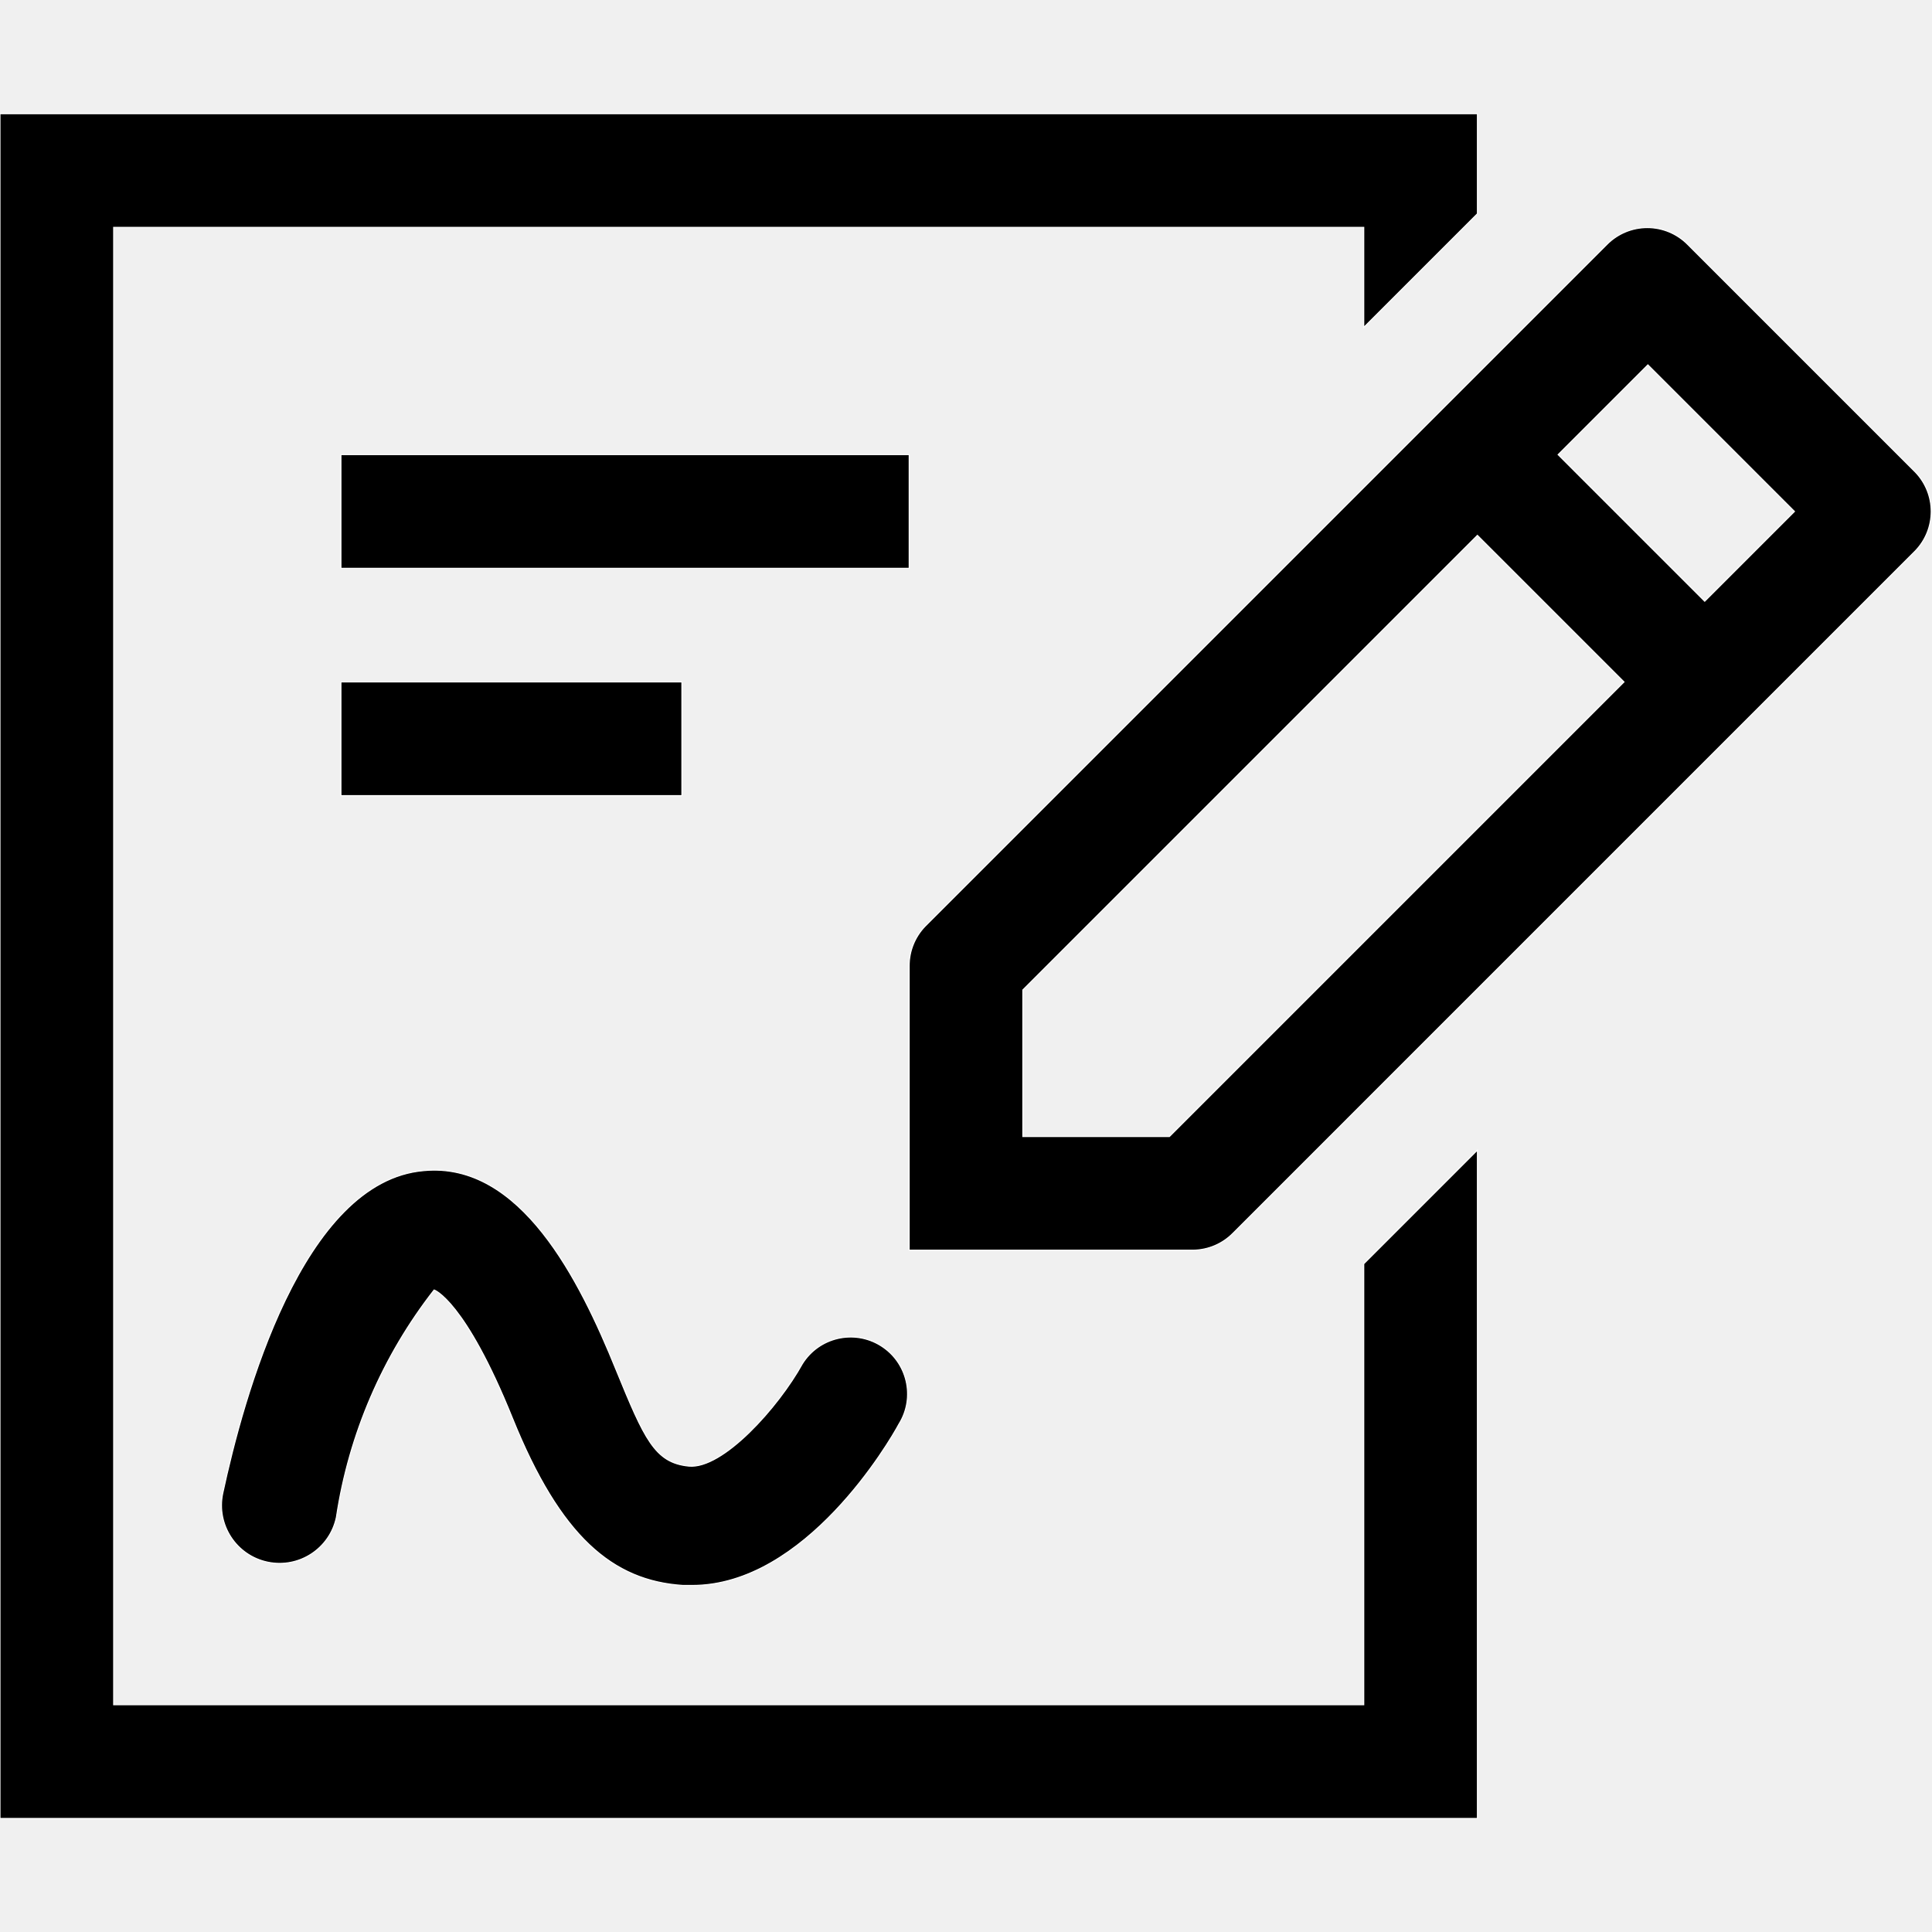
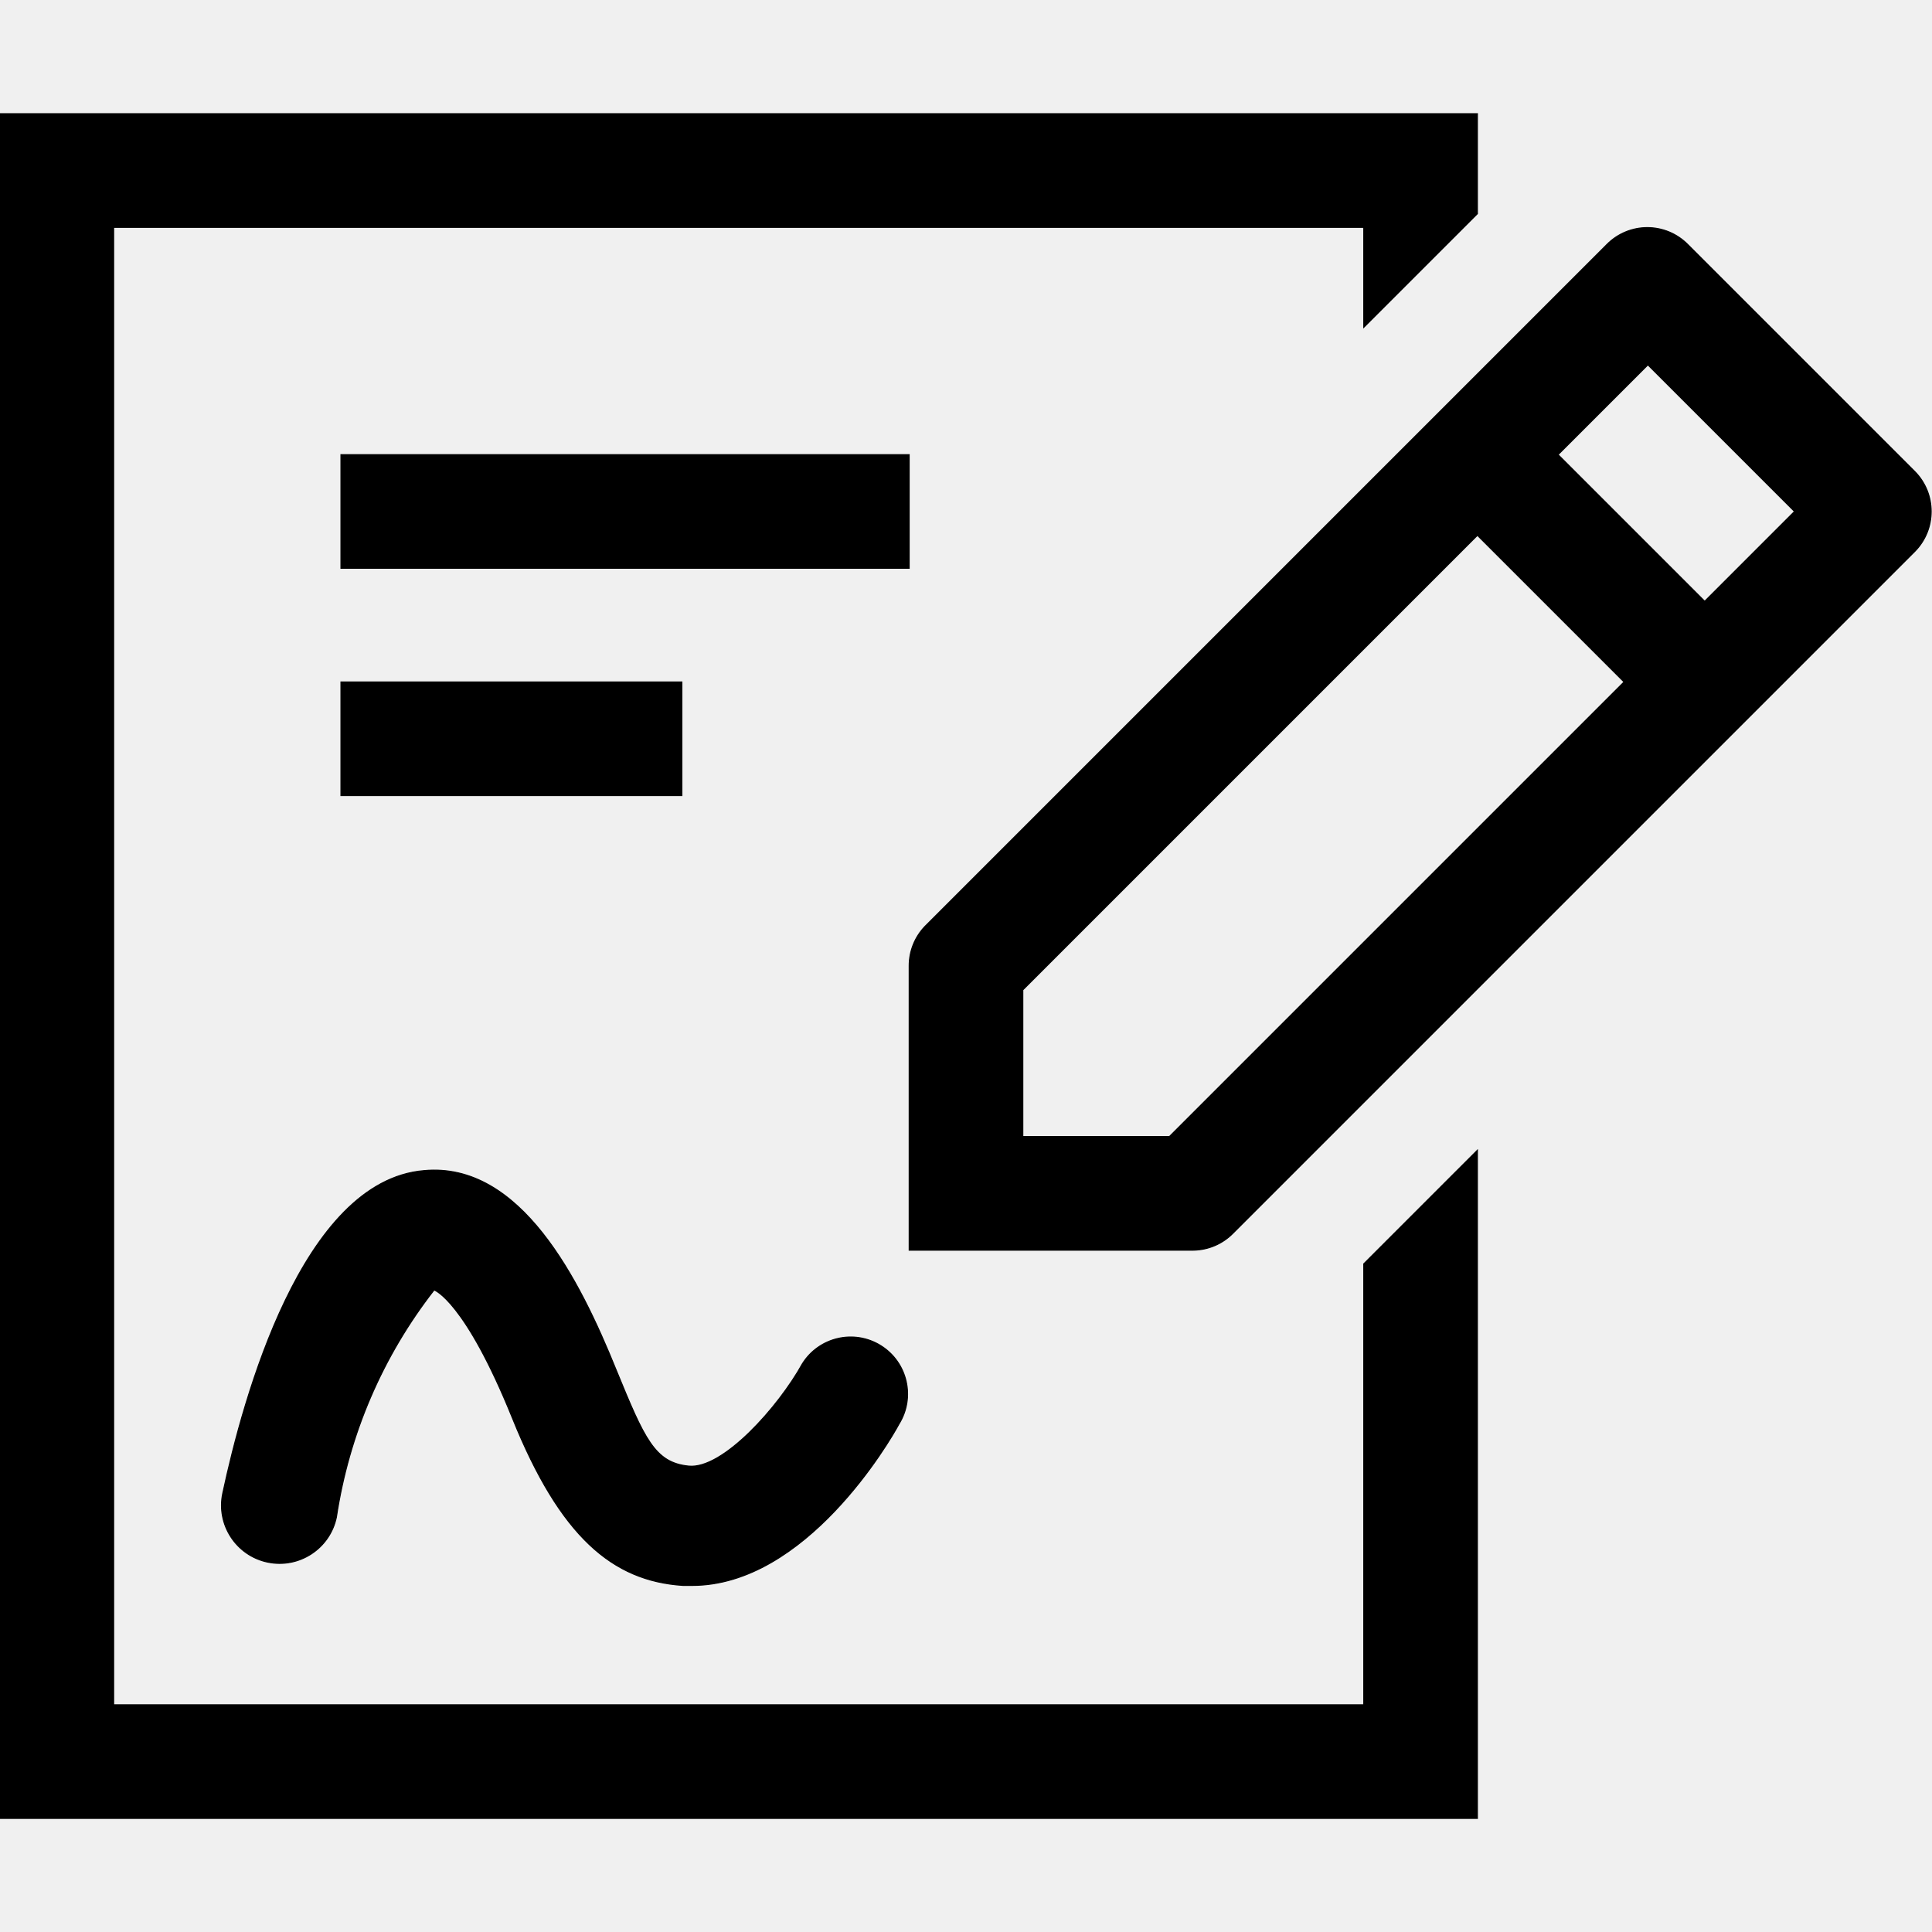
<svg xmlns="http://www.w3.org/2000/svg" width="800px" height="800px" viewBox="0 0 1920 1920">
-   <g fill-rule="evenodd" clip-rule="evenodd" stroke="white" stroke-width="1">
+   <g fill-rule="evenodd" clip-rule="evenodd" stroke="black" stroke-width="1">
    <path d="M1468.235 113v99.388l-112.94 112.941v-99.388H112.94v1468.235h1242.353v-438.211l112.941-112.941v664.094H0V113h1468.235ZM421.271 1163.353c96-9.035 154.729 108.423 190.87 197.647 28.235 68.894 38.4 92.612 72.283 96 33.882 3.388 89.223-58.73 112.94-101.647 16.53-26.51 51.42-34.6 77.93-18.07 26.51 16.529 34.6 51.42 18.07 77.929-9.035 16.94-92.611 160.376-205.552 160.376h-9.036c-70.023-4.517-121.976-48.564-169.411-166.023-47.436-117.46-77.93-127.624-77.93-127.624a484.518 484.518 0 0 0-97.13 225.883c-6.549 31.187-37.14 51.16-68.329 44.611-31.187-6.55-51.16-37.141-44.611-68.33 20.33-94.87 79.059-310.587 199.906-320.752Zm256.376-485.647v112.941H338.824V677.706h338.823ZM903.53 451.824v112.94H338.824v-112.94h564.705Z" />
    <path d="m1903.059 468.765-225.883-225.883a56.47 56.47 0 0 0-80.188 0L919.341 920.53a56.476 56.476 0 0 0-15.813 39.53v282.353h282.354a56.47 56.47 0 0 0 39.53-16.941l677.647-677.647c21.523-21.959 21.523-57.101 0-79.06Zm-740.894 660.706H1016.47V983.776l451.764-451.764 145.694 145.694-451.764 451.765Zm531.953-531.953-145.694-145.694 89.223-89.224 145.694 145.694-89.223 89.224Z" />
  </g>
</svg>
